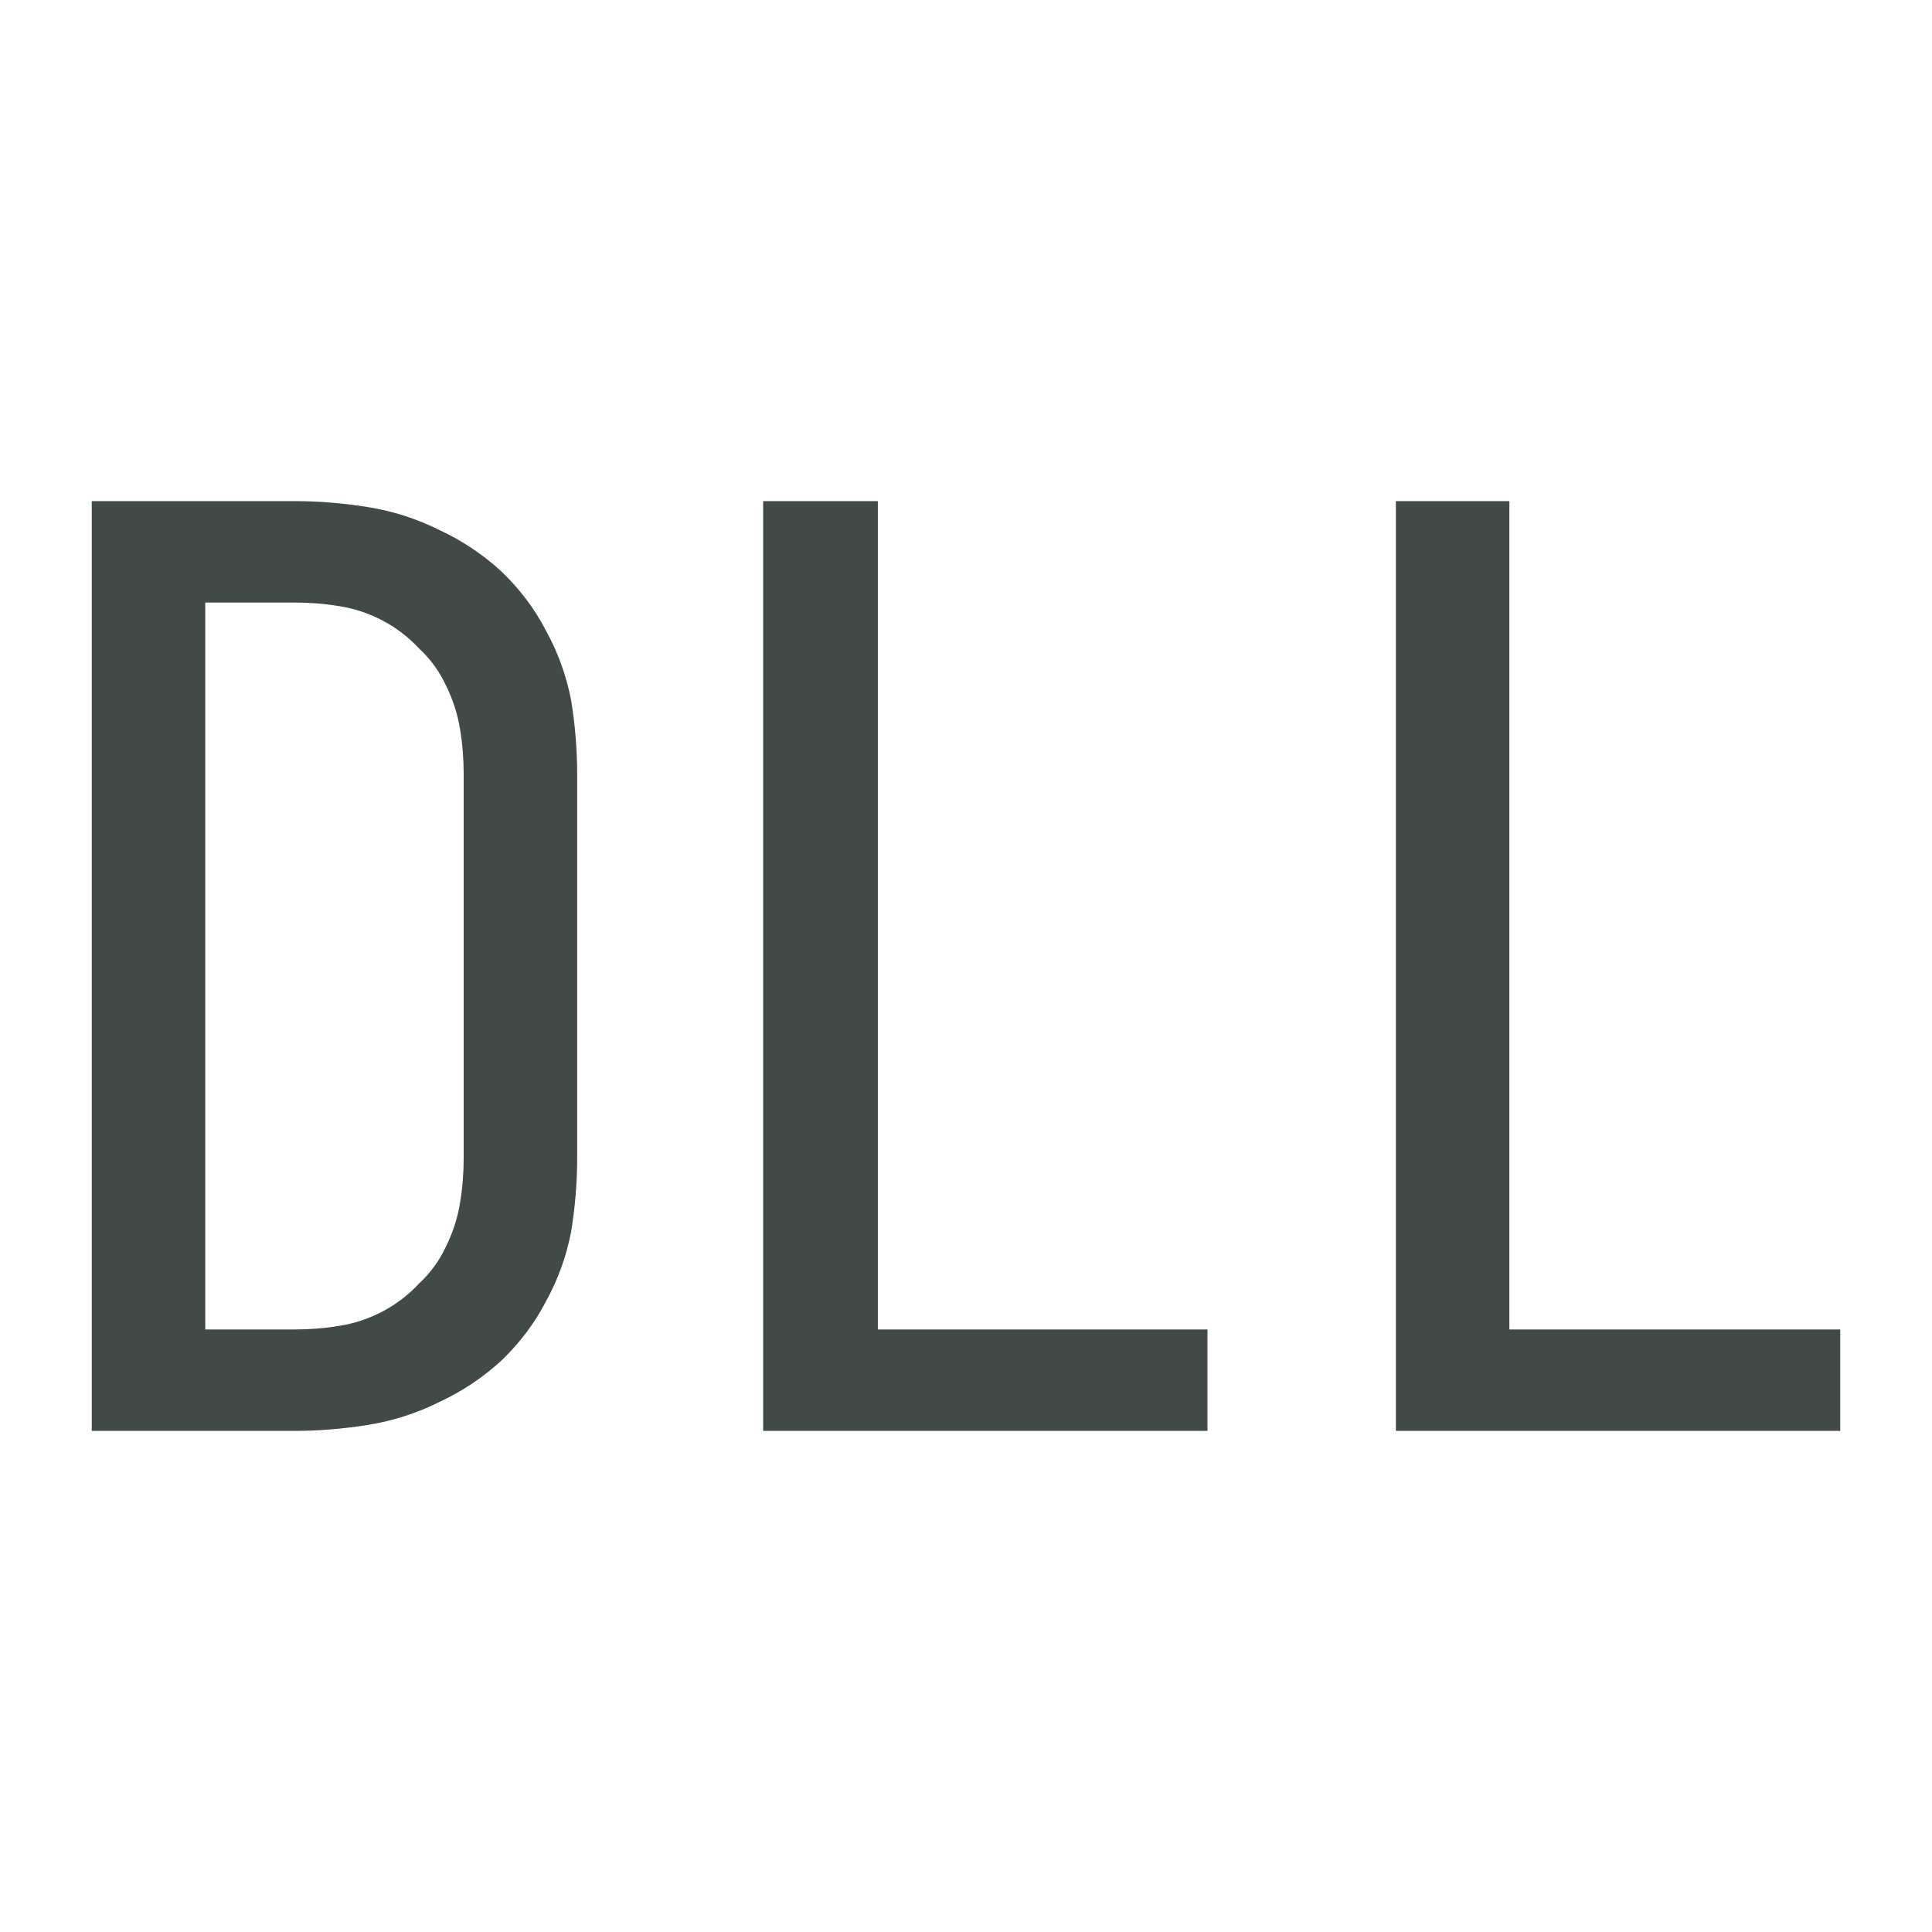
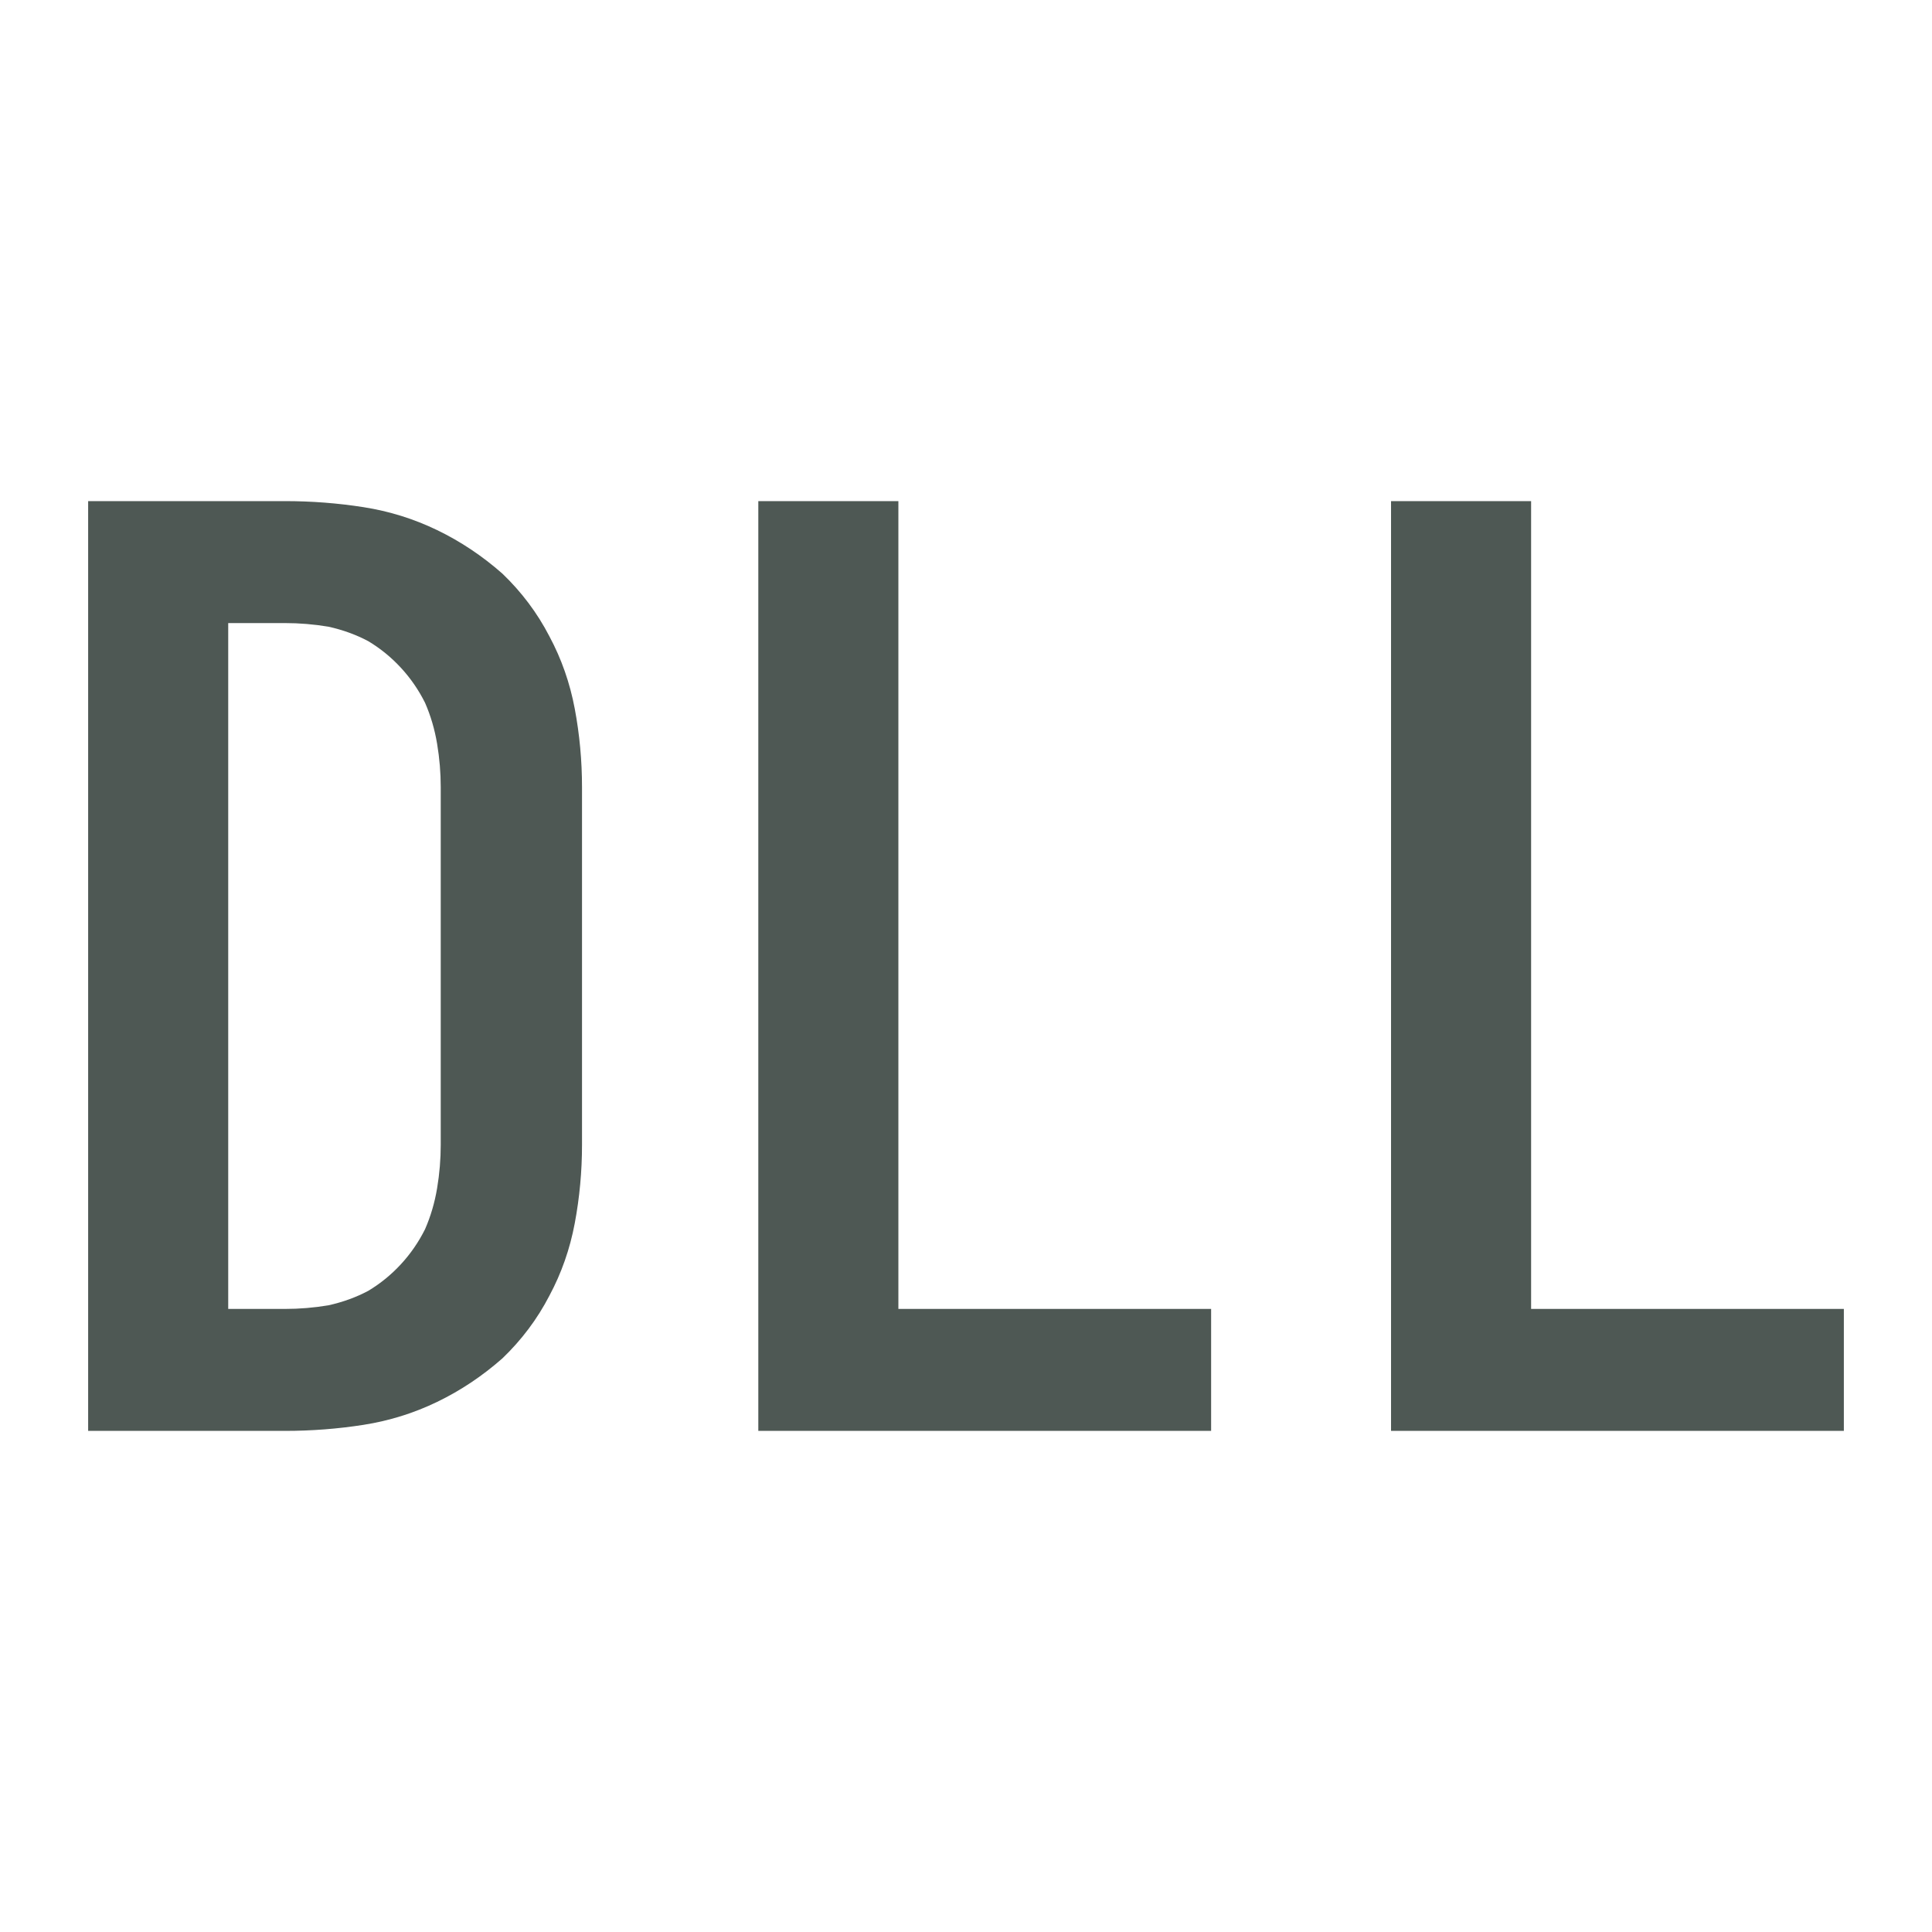
<svg xmlns="http://www.w3.org/2000/svg" width="16" height="16" viewBox="0 0 16 16">
-   <path fill="#414a46" d="M0.76 11.85V4.15H2.44Q2.74 4.15 3.05 4.2Q3.36 4.25 3.64 4.39Q3.92 4.52 4.15 4.73Q4.38 4.95 4.52 5.22Q4.67 5.49 4.73 5.8Q4.78 6.11 4.78 6.41V9.59Q4.78 9.89 4.73 10.2Q4.67 10.51 4.52 10.78Q4.38 11.05 4.15 11.27Q3.92 11.48 3.64 11.61Q3.36 11.75 3.05 11.8Q2.74 11.85 2.44 11.85ZM2.44 11.01Q2.63 11.01 2.81 10.98Q3 10.95 3.17 10.86Q3.34 10.77 3.47 10.63Q3.61 10.5 3.69 10.33Q3.78 10.15 3.81 9.96Q3.84 9.78 3.84 9.59V6.41Q3.84 6.22 3.81 6.04Q3.78 5.85 3.69 5.67Q3.61 5.5 3.47 5.37Q3.34 5.23 3.17 5.14Q3 5.05 2.81 5.02Q2.63 4.99 2.44 4.99H1.7V11.01ZM6.32 11.85V4.15H7.27V11.01H10V11.85ZM11.56 11.85V4.15H12.5V11.01H15.24V11.85Z" />
+   <path fill="#4e5854" d="M0.73 11.85V4.15H2.36Q2.69 4.15 3.01 4.2Q3.33 4.25 3.62 4.39Q3.91 4.53 4.16 4.75Q4.4 4.98 4.55 5.27Q4.7 5.55 4.76 5.87Q4.82 6.19 4.82 6.52V9.48Q4.82 9.81 4.76 10.13Q4.7 10.45 4.55 10.73Q4.4 11.02 4.16 11.25Q3.91 11.47 3.62 11.61Q3.33 11.75 3.01 11.8Q2.69 11.85 2.36 11.85ZM2.36 10.84Q2.54 10.84 2.72 10.81Q2.9 10.77 3.05 10.69Q3.2 10.6 3.32 10.47Q3.44 10.34 3.52 10.18Q3.59 10.02 3.62 9.84Q3.65 9.66 3.65 9.48V6.52Q3.65 6.34 3.62 6.16Q3.59 5.98 3.52 5.82Q3.44 5.66 3.32 5.53Q3.2 5.4 3.05 5.31Q2.9 5.23 2.72 5.19Q2.54 5.16 2.36 5.16H1.89V10.84ZM6.28 11.85V4.15H7.44V10.84H10.03V11.85ZM11.52 11.85V4.15H12.68V10.84H15.27V11.85Z" />
</svg>
